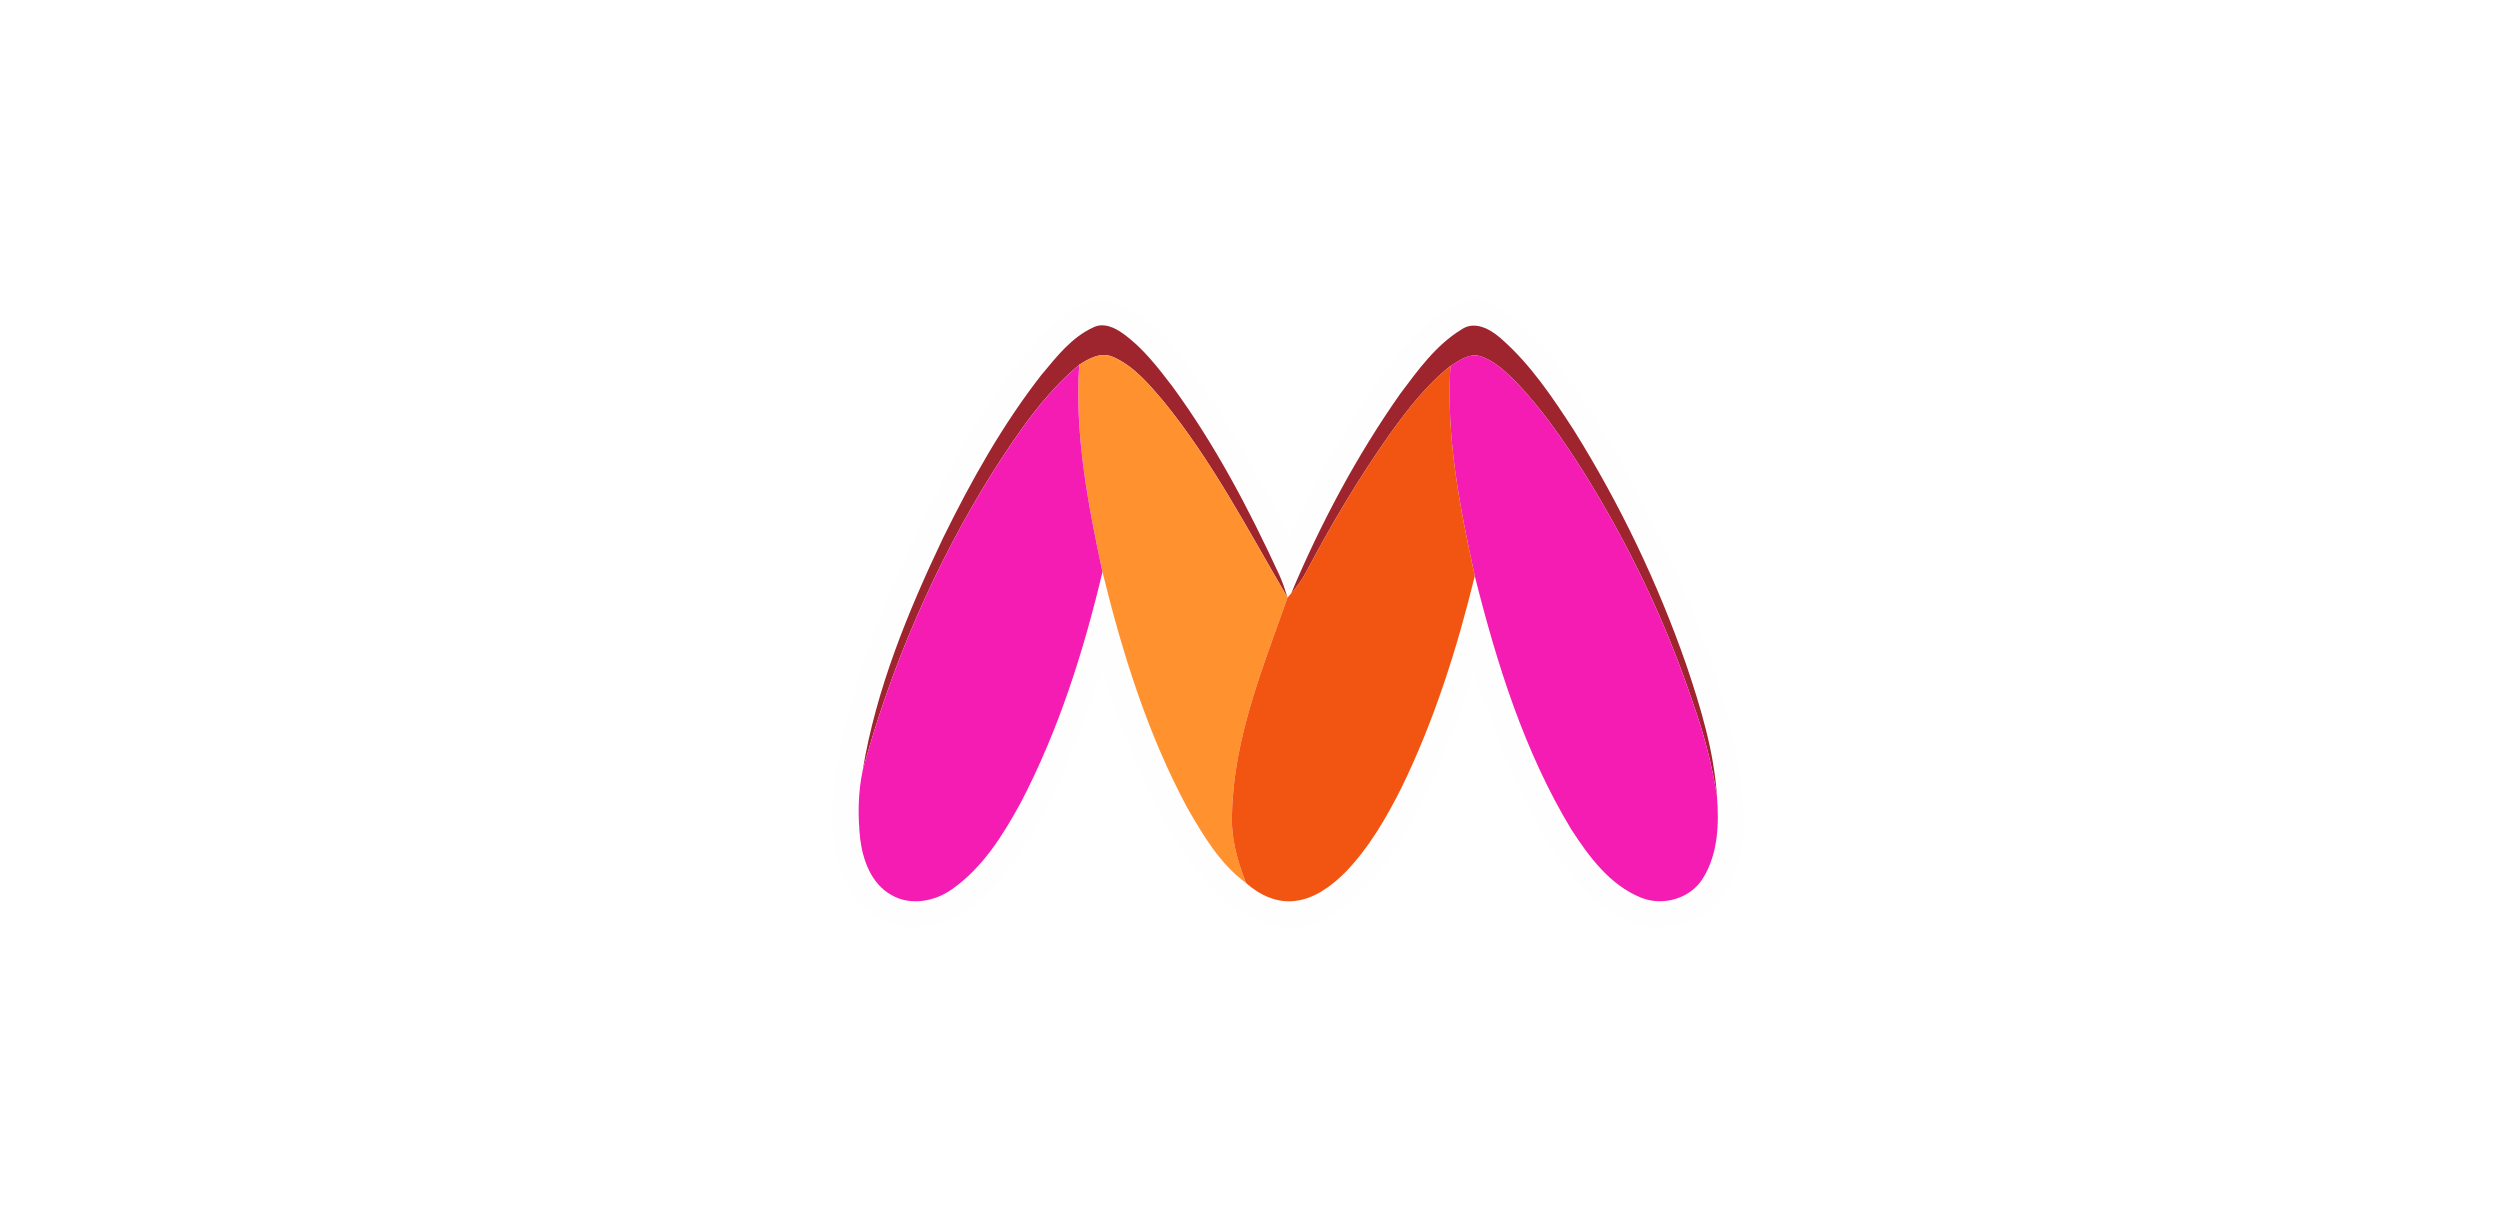
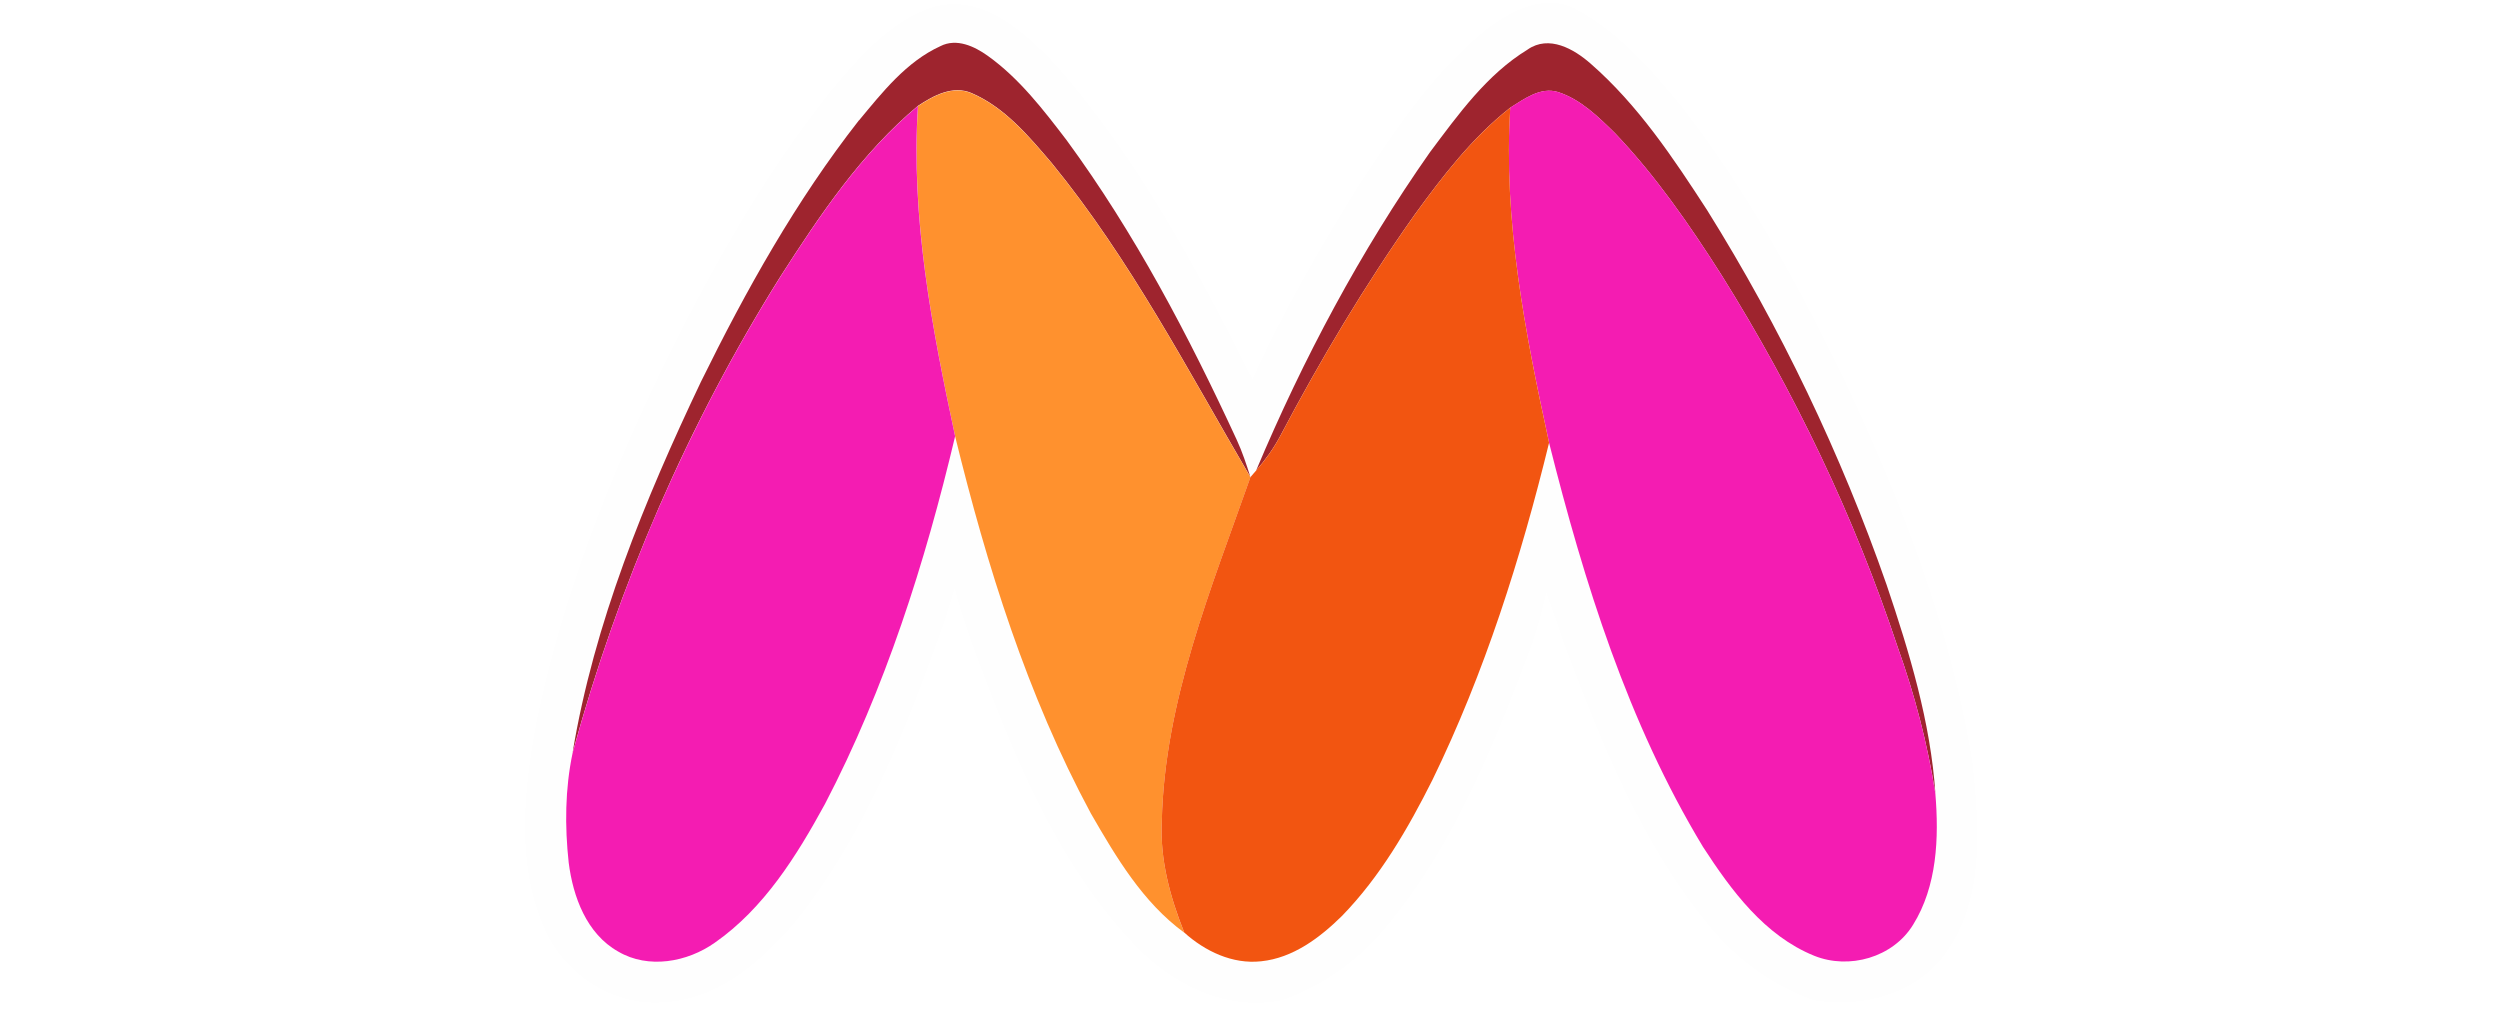
- <svg xmlns="http://www.w3.org/2000/svg" width="134" height="66" viewBox="0 0 134 66" fill="none">
-   <mask id="mask0_271_2740" style="mask-type:alpha" maskUnits="userSpaceOnUse" x="0" y="0" width="134" height="66">
-     <rect width="134" height="66" fill="#D9D9D9" />
-   </mask>
-   <g mask="url(#mask0_271_2740)">
-     <path d="M54.888 19.091C55.852 17.938 56.9 16.698 58.379 16.224C60.046 15.783 61.452 17.095 62.499 18.207C65.239 21.339 67.228 25.043 69.084 28.745C70.094 26.497 71.335 24.35 72.636 22.256C73.876 20.365 75.155 18.434 76.931 16.996C77.754 16.364 78.903 15.765 79.927 16.292C81.381 17.063 82.485 18.336 83.513 19.592C85.702 22.407 87.416 25.555 88.966 28.755C90.903 32.875 92.577 37.18 93.284 41.697C93.495 43.789 93.683 46.141 92.417 47.96C91.443 49.386 89.583 49.88 87.944 49.601C86.512 49.097 85.262 48.164 84.325 46.972C82.104 44.225 80.782 40.893 79.552 37.615C79.368 37.04 79.153 36.476 78.955 35.906C78.826 36.489 78.667 37.062 78.478 37.628C77.225 40.957 75.888 44.344 73.597 47.111C72.683 48.242 71.465 49.106 70.096 49.599C68.117 50.011 66.204 48.976 64.925 47.529C62.425 44.802 61.032 41.291 59.753 37.874C59.504 37.172 59.254 36.468 59.077 35.745C58.876 36.477 58.623 37.196 58.361 37.908C57.21 41.062 55.892 44.226 53.794 46.879C52.66 48.242 51.167 49.577 49.308 49.67C47.594 49.818 45.924 48.711 45.273 47.141C44.334 44.971 44.606 42.516 45.027 40.256C45.915 35.928 47.575 31.794 49.515 27.838C51.048 24.778 52.751 21.776 54.888 19.093V19.091ZM55.865 20.046C53.747 22.75 52.063 25.764 50.553 28.836C48.665 32.807 46.965 36.942 46.242 41.299C45.986 42.504 45.976 43.76 46.11 44.982C46.255 46.132 46.712 47.375 47.774 47.971C48.787 48.566 50.093 48.327 51.019 47.673C52.674 46.52 53.766 44.758 54.717 43.017C56.747 39.127 58.083 34.913 59.093 30.657C60.163 35.019 61.516 39.357 63.653 43.325C64.501 44.792 65.402 46.316 66.792 47.331C67.489 47.959 68.418 48.403 69.376 48.296C70.445 48.186 71.348 47.505 72.091 46.774C73.376 45.453 74.309 43.84 75.129 42.205C76.884 38.602 78.099 34.76 79.05 30.873C80.232 35.576 81.703 40.289 84.226 44.46C85.174 45.918 86.289 47.434 87.955 48.113C89.13 48.59 90.605 48.172 91.278 47.077C92.09 45.775 92.152 44.152 92.03 42.665C91.865 40.253 91.158 37.923 90.39 35.647C88.858 31.247 86.831 27.017 84.364 23.065C83.223 21.303 82.038 19.526 80.445 18.137C79.882 17.642 79.046 17.165 78.33 17.661C76.96 18.497 76.002 19.838 75.052 21.104C72.713 24.434 70.786 28.054 69.207 31.802C69.159 31.86 69.061 31.97 69.013 32.026C68.88 31.601 68.741 31.181 68.554 30.778C66.935 27.273 65.128 23.831 62.841 20.712C62.055 19.686 61.251 18.636 60.191 17.876C59.741 17.553 59.139 17.272 58.597 17.549C57.451 18.071 56.648 19.097 55.864 20.042" fill="#FEFEFE" />
-     <path d="M55.864 20.043C56.648 19.1 57.451 18.073 58.597 17.55C59.139 17.272 59.741 17.554 60.191 17.877C61.251 18.635 62.056 19.687 62.841 20.713C65.128 23.832 66.935 27.275 68.554 30.779C68.741 31.183 68.879 31.602 69.013 32.027C66.911 28.439 64.981 24.714 62.338 21.476C61.567 20.572 60.762 19.607 59.644 19.125C59.01 18.855 58.362 19.211 57.841 19.556C55.943 21.141 54.551 23.219 53.226 25.282C50.123 30.236 47.778 35.658 46.238 41.294C46.961 36.938 48.661 32.802 50.549 28.832C52.061 25.759 53.743 22.746 55.861 20.041" fill="#9E242E" />
-     <path d="M78.33 17.663C79.046 17.166 79.882 17.643 80.445 18.138C82.038 19.528 83.221 21.305 84.364 23.067C86.829 27.018 88.856 31.248 90.39 35.649C91.158 37.925 91.866 40.254 92.03 42.666C91.764 40.988 91.336 39.34 90.763 37.743C89.304 33.352 87.291 29.154 84.839 25.235C83.77 23.555 82.63 21.902 81.251 20.461C80.694 19.916 80.107 19.338 79.35 19.093C78.757 18.912 78.22 19.324 77.746 19.616C76.473 20.616 75.478 21.911 74.534 23.211C72.856 25.584 71.366 28.088 70.01 30.66C69.79 31.072 69.515 31.454 69.207 31.806C70.785 28.058 72.712 24.438 75.051 21.108C76.002 19.842 76.959 18.501 78.329 17.665" fill="#9E242E" />
-     <path d="M57.843 19.559C58.363 19.213 59.011 18.857 59.646 19.128C60.763 19.61 61.567 20.575 62.339 21.479C64.982 24.717 66.912 28.442 69.015 32.029C67.694 35.775 66.131 39.549 66.038 43.577C65.97 44.873 66.317 46.139 66.792 47.331C65.4 46.316 64.5 44.792 63.653 43.325C61.516 39.357 60.162 35.018 59.093 30.657C58.315 27.016 57.601 23.302 57.845 19.561" fill="#FF912E" />
-     <path d="M77.745 19.614C78.22 19.322 78.758 18.91 79.349 19.091C80.106 19.337 80.693 19.915 81.249 20.459C82.629 21.901 83.769 23.553 84.838 25.233C87.29 29.152 89.303 33.35 90.761 37.741C91.334 39.338 91.764 40.986 92.028 42.664C92.151 44.151 92.088 45.776 91.277 47.076C90.603 48.171 89.129 48.589 87.953 48.112C86.286 47.435 85.172 45.919 84.223 44.459C81.7 40.288 80.23 35.575 79.048 30.872C78.244 27.181 77.503 23.41 77.743 19.614" fill="#F41CB2" />
-     <path d="M53.227 25.283C54.552 23.221 55.945 21.144 57.843 19.558C57.599 23.299 58.313 27.014 59.092 30.654C58.082 34.911 56.745 39.126 54.716 43.014C53.766 44.754 52.672 46.516 51.017 47.67C50.091 48.325 48.786 48.564 47.773 47.968C46.71 47.372 46.254 46.13 46.108 44.979C45.975 43.756 45.985 42.501 46.24 41.295C47.78 35.658 50.124 30.235 53.229 25.282" fill="#F41CB2" />
-     <path d="M74.534 23.209C75.477 21.908 76.473 20.614 77.746 19.614C77.504 23.41 78.245 27.182 79.049 30.872C78.099 34.759 76.883 38.6 75.129 42.204C74.307 43.84 73.374 45.453 72.089 46.774C71.347 47.505 70.444 48.185 69.375 48.295C68.417 48.402 67.489 47.959 66.791 47.33C66.316 46.139 65.969 44.873 66.037 43.577C66.13 39.549 67.694 35.775 69.013 32.028C69.061 31.971 69.159 31.861 69.207 31.804C69.515 31.454 69.79 31.072 70.01 30.658C71.366 28.087 72.856 25.583 74.534 23.209Z" fill="#F25511" />
-   </g>
+ <svg xmlns="http://www.w3.org/2000/svg" width="84" height="34" viewBox="0 0 84 34" fill="none">
+   <path d="M27.888 3.094C28.853 1.941 29.9 0.702 31.379 0.228C33.046 -0.214 34.452 1.099 35.499 2.211C38.239 5.343 40.228 9.047 42.084 12.749C43.094 10.501 44.335 8.354 45.636 6.26C46.876 4.369 48.156 2.438 49.931 1C50.754 0.368 51.903 -0.231 52.927 0.296C54.381 1.067 55.485 2.34 56.513 3.596C58.702 6.411 60.416 9.559 61.966 12.759C63.903 16.879 65.577 21.184 66.285 25.701C66.495 27.793 66.683 30.145 65.417 31.964C64.443 33.389 62.584 33.884 60.944 33.605C59.512 33.101 58.263 32.168 57.325 30.976C55.104 28.229 53.782 24.897 52.552 21.619C52.368 21.044 52.154 20.48 51.956 19.91C51.826 20.492 51.667 21.066 51.479 21.632C50.225 24.96 48.888 28.348 46.597 31.115C45.683 32.246 44.465 33.11 43.096 33.602C41.117 34.015 39.204 32.98 37.925 31.533C35.425 28.806 34.033 25.294 32.753 21.878C32.504 21.175 32.254 20.472 32.077 19.749C31.876 20.481 31.623 21.2 31.361 21.912C30.21 25.066 28.892 28.23 26.794 30.883C25.66 32.246 24.168 33.58 22.308 33.674C20.594 33.822 18.924 32.715 18.273 31.145C17.334 28.975 17.606 26.52 18.027 24.259C18.915 19.932 20.575 15.798 22.515 11.842C24.048 8.782 25.751 5.78 27.888 3.097V3.094ZM28.865 4.05C26.747 6.754 25.064 9.768 23.553 12.84C21.665 16.811 19.965 20.946 19.242 25.303C18.986 26.508 18.977 27.764 19.11 28.986C19.256 30.136 19.712 31.379 20.774 31.975C21.787 32.57 23.093 32.331 24.019 31.677C25.674 30.524 26.766 28.762 27.718 27.021C29.747 23.131 31.083 18.917 32.093 14.661C33.163 19.023 34.516 23.361 36.654 27.328C37.502 28.796 38.402 30.32 39.792 31.335C40.489 31.963 41.418 32.407 42.376 32.3C43.446 32.19 44.349 31.509 45.091 30.778C46.376 29.457 47.309 27.844 48.129 26.208C49.884 22.606 51.099 18.764 52.05 14.877C53.232 19.58 54.703 24.293 57.226 28.464C58.175 29.922 59.289 31.438 60.955 32.117C62.13 32.594 63.605 32.176 64.278 31.081C65.09 29.779 65.152 28.156 65.03 26.669C64.865 24.257 64.159 21.927 63.39 19.651C61.858 15.251 59.831 11.02 57.364 7.069C56.223 5.307 55.038 3.53 53.445 2.141C52.882 1.646 52.046 1.169 51.33 1.665C49.96 2.501 49.002 3.842 48.052 5.108C45.713 8.438 43.786 12.058 42.207 15.806C42.159 15.864 42.062 15.974 42.014 16.03C41.88 15.605 41.741 15.185 41.554 14.782C39.935 11.277 38.128 7.835 35.841 4.716C35.055 3.69 34.251 2.64 33.191 1.88C32.741 1.557 32.139 1.276 31.597 1.552C30.451 2.075 29.648 3.101 28.864 4.046" fill="#FEFEFE" />
+   <path d="M28.864 4.044C29.648 3.101 30.451 2.074 31.597 1.551C32.139 1.273 32.741 1.555 33.192 1.878C34.251 2.636 35.057 3.688 35.841 4.714C38.128 7.833 39.936 11.275 41.555 14.78C41.742 15.184 41.879 15.603 42.014 16.028C39.911 12.44 37.981 8.715 35.338 5.477C34.567 4.573 33.762 3.608 32.645 3.126C32.01 2.856 31.362 3.212 30.841 3.557C28.944 5.142 27.551 7.22 26.226 9.283C23.123 14.237 20.778 19.659 19.238 25.295C19.961 20.939 21.661 16.803 23.549 12.833C25.061 9.76 26.743 6.747 28.861 4.042" fill="#9E242E" />
+   <path d="M51.33 1.663C52.046 1.167 52.882 1.643 53.445 2.138C55.038 3.528 56.221 5.305 57.363 7.067C59.829 11.018 61.856 15.248 63.39 19.649C64.158 21.925 64.866 24.254 65.03 26.666C64.764 24.988 64.335 23.34 63.762 21.743C62.304 17.352 60.291 13.154 57.839 9.235C56.77 7.555 55.63 5.903 54.251 4.461C53.694 3.917 53.107 3.338 52.35 3.093C51.757 2.912 51.22 3.324 50.746 3.616C49.473 4.616 48.478 5.911 47.534 7.211C45.856 9.585 44.366 12.089 43.01 14.66C42.79 15.072 42.515 15.454 42.207 15.806C43.785 12.058 45.712 8.438 48.051 5.108C49.002 3.842 49.958 2.501 51.329 1.665" fill="#9E242E" />
+   <path d="M30.843 3.566C31.363 3.22 32.011 2.864 32.646 3.135C33.763 3.617 34.567 4.582 35.339 5.486C37.982 8.724 39.912 12.449 42.015 16.036C40.694 19.782 39.131 23.556 39.038 27.584C38.97 28.88 39.317 30.146 39.792 31.338C38.4 30.323 37.5 28.799 36.653 27.331C34.516 23.364 33.162 19.025 32.093 14.664C31.315 11.023 30.601 7.308 30.845 3.567" fill="#FF912E" />
+   <path d="M50.745 3.614C51.22 3.322 51.758 2.91 52.349 3.091C53.106 3.337 53.693 3.915 54.249 4.459C55.629 5.901 56.769 7.553 57.838 9.233C60.29 13.152 62.303 17.35 63.761 21.741C64.334 23.338 64.764 24.986 65.028 26.664C65.151 28.151 65.088 29.776 64.277 31.076C63.603 32.171 62.129 32.589 60.953 32.112C59.286 31.435 58.172 29.919 57.223 28.459C54.7 24.288 53.23 19.575 52.048 14.872C51.244 11.181 50.503 7.41 50.743 3.614" fill="#F41CB2" />
+   <path d="M26.227 9.288C27.552 7.225 28.945 5.149 30.843 3.562C30.599 7.303 31.312 11.018 32.092 14.659C31.082 18.915 29.744 23.131 27.716 27.019C26.766 28.759 25.672 30.52 24.017 31.675C23.091 32.329 21.785 32.568 20.773 31.973C19.71 31.377 19.254 30.134 19.108 28.984C18.975 27.761 18.985 26.506 19.24 25.299C20.779 19.663 23.124 14.24 26.229 9.287" fill="#F41CB2" />
+   <path d="M47.534 7.213C48.477 5.911 49.474 4.618 50.746 3.617C50.504 7.413 51.245 11.186 52.049 14.876C51.099 18.763 49.883 22.604 48.129 26.207C47.308 27.843 46.374 29.456 45.089 30.777C44.347 31.508 43.444 32.189 42.375 32.299C41.417 32.406 40.489 31.962 39.791 31.334C39.316 30.142 38.969 28.877 39.037 27.58C39.13 23.552 40.694 19.778 42.014 16.032C42.062 15.974 42.159 15.864 42.207 15.808C42.515 15.457 42.79 15.075 43.01 14.662C44.366 12.09 45.856 9.586 47.534 7.213Z" fill="#F25511" />
</svg>
